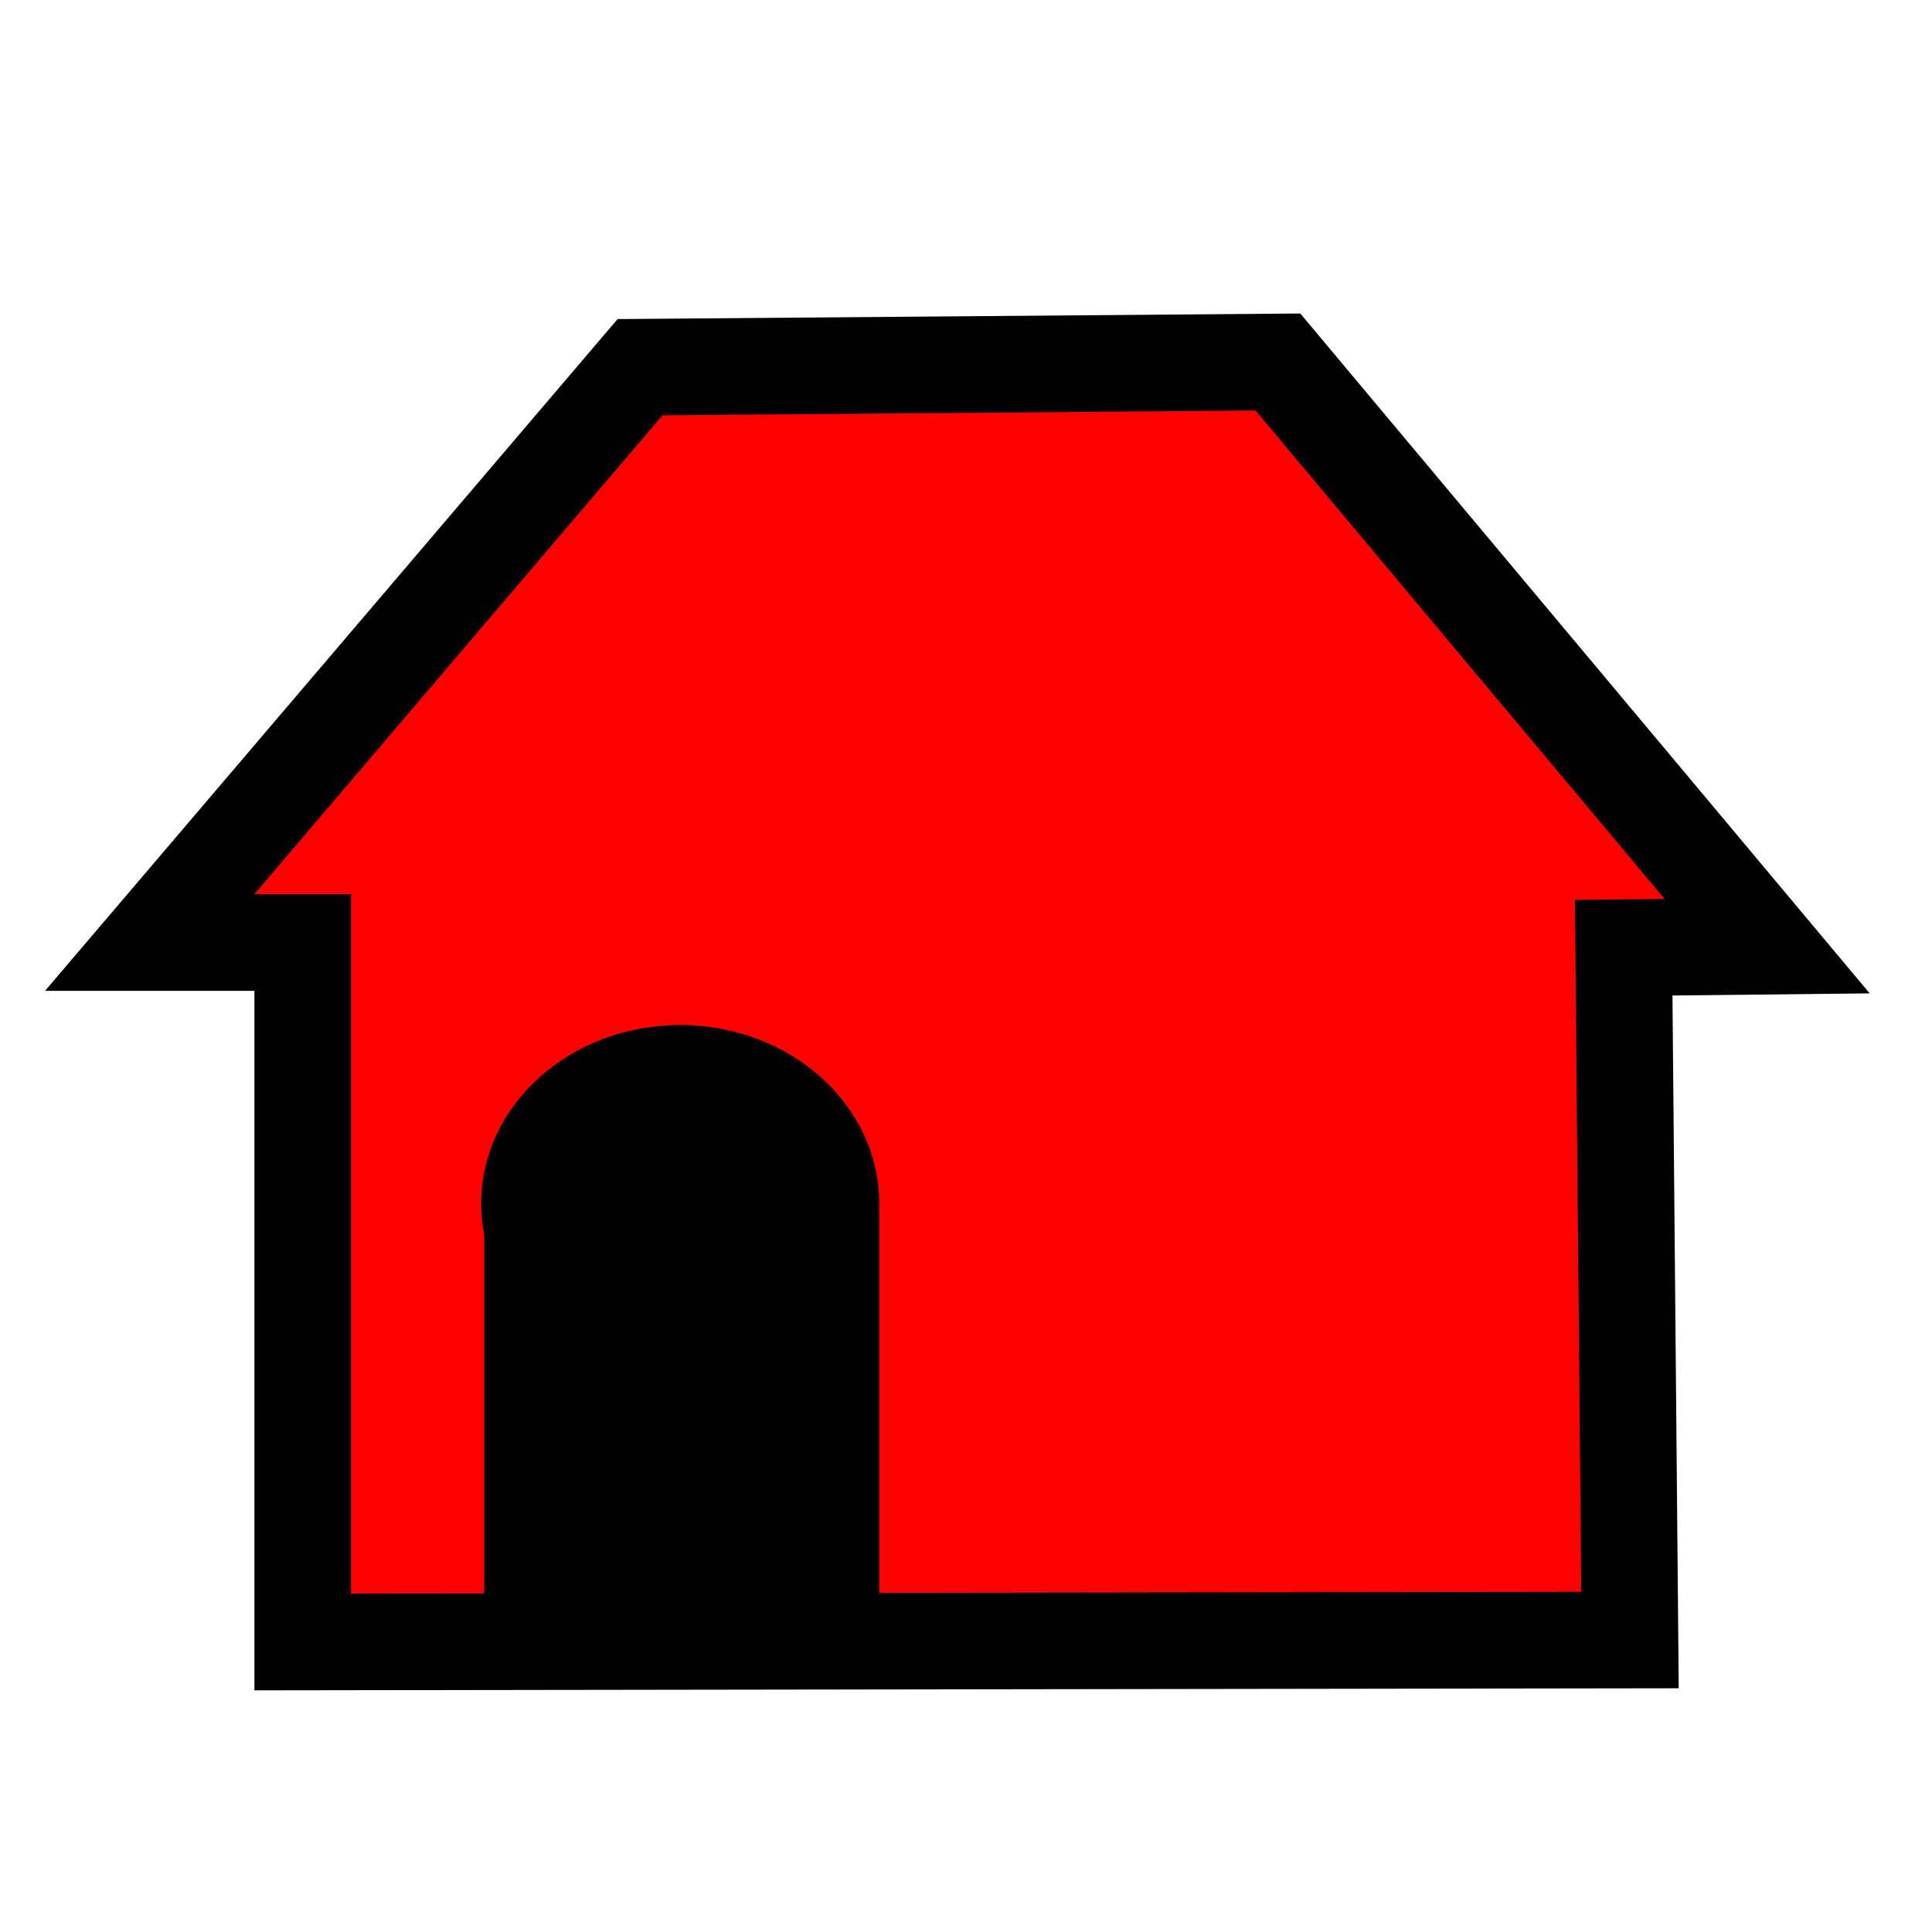
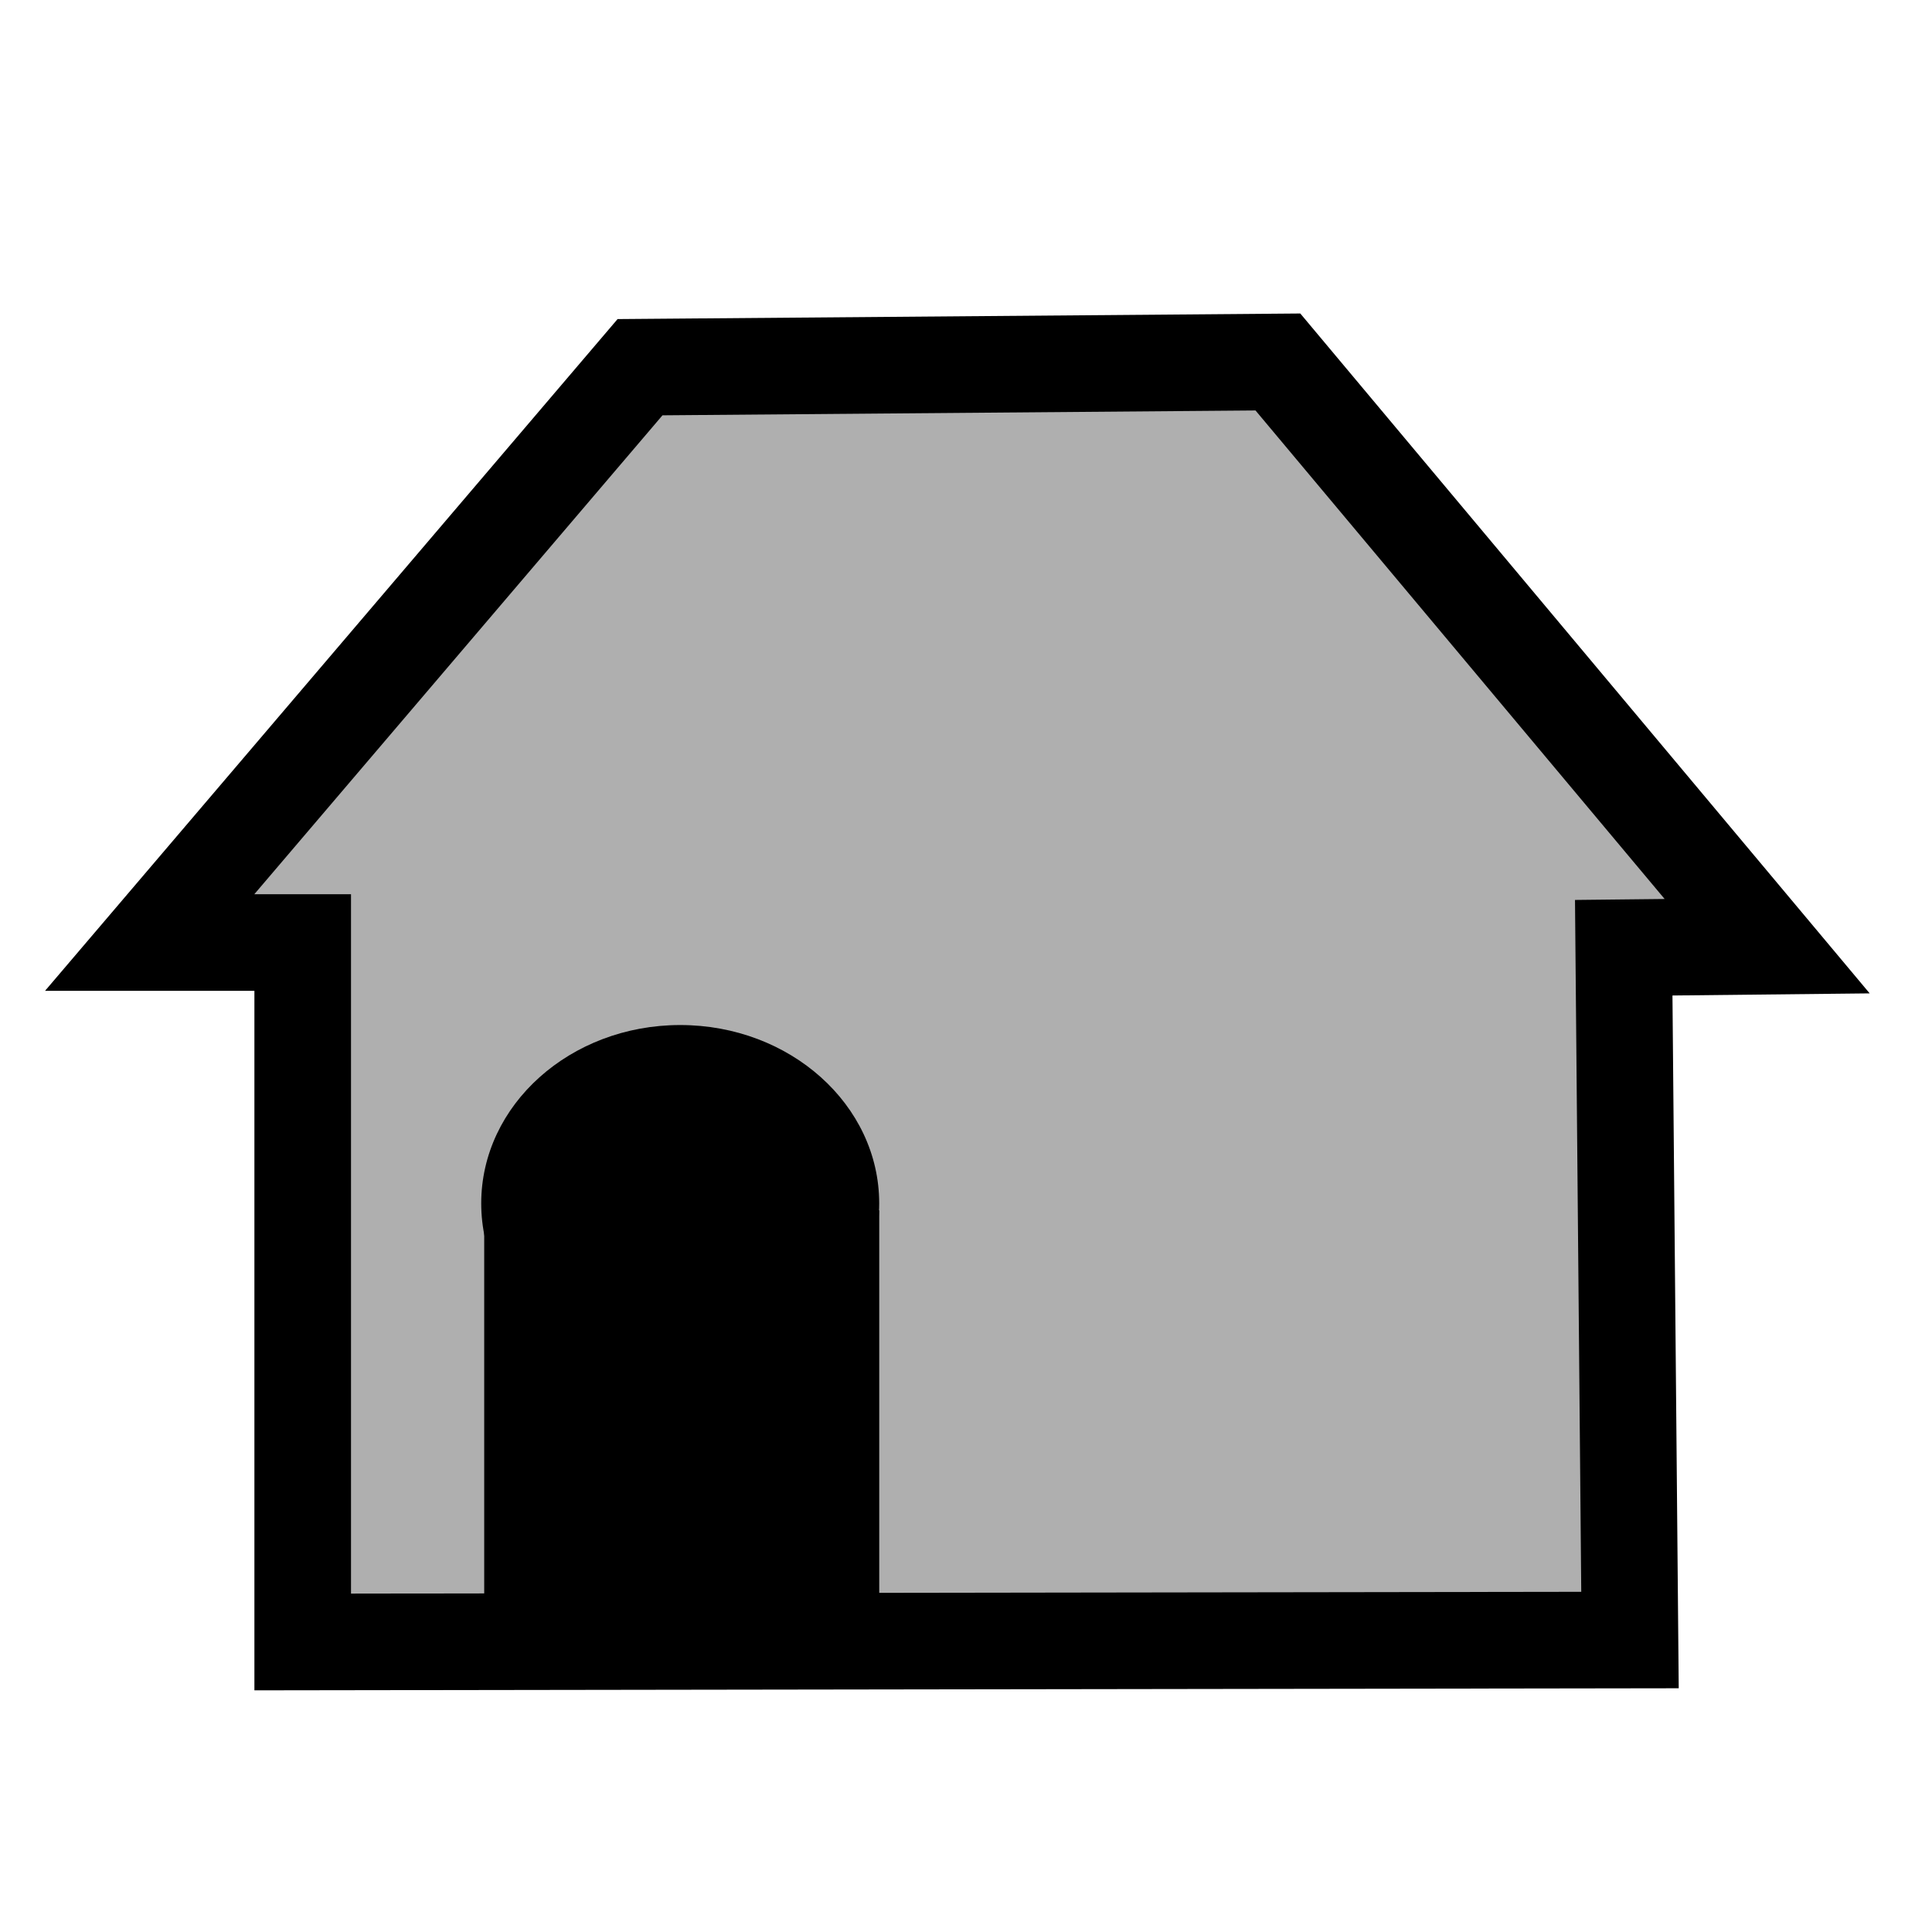
<svg xmlns="http://www.w3.org/2000/svg" width="50mm" height="50mm" viewBox="0 0 50 50" version="1.1" id="svg8">
  <defs id="defs2" />
  <g id="layer2" style="display:inline" transform="translate(0,-247)">
-     <path style="display:inline;fill:#ff0000;stroke:#000000;stroke-width:0;stroke-linecap:butt;stroke-linejoin:miter;stroke-miterlimit:4;stroke-dasharray:none;stroke-opacity:1;fill-opacity:1" d="M 16.564,256.503 3.874,271.392 H 7.835 v 18.102 l 34.35,-0.05 -0.162,-17.917 3.712,-0.04 -12.662,-15.119 z" id="path1606-6" />
+     <path style="display:inline;fill:#afafaf;stroke:#000000;stroke-width:0;stroke-linecap:butt;stroke-linejoin:miter;stroke-miterlimit:4;stroke-dasharray:none;stroke-opacity:1;fill-opacity:1" d="M 16.564,256.503 3.874,271.392 H 7.835 v 18.102 l 34.35,-0.05 -0.162,-17.917 3.712,-0.04 -12.662,-15.119 z" id="path1606-6" />
  </g>
  <g id="layer3" style="display:inline" transform="translate(0,-247)">
    <g id="g1501" transform="matrix(0.8134328,0,0,0.7692308,-1.919357,67.74471)" style="display:inline;fill:#000000;fill-opacity:1;stroke:none;stroke-opacity:1">
      <rect y="273.754" x="17.765" height="13.418" width="12.568" id="rect1493" style="fill:#000000;fill-opacity:1;stroke:none;stroke-width:2.457;stroke-linecap:square;stroke-linejoin:miter;stroke-miterlimit:4;stroke-dasharray:none;stroke-opacity:1" />
      <ellipse ry="6" rx="6.331" cy="273.518" cx="24.001" id="path1495" style="fill:#000000;fill-opacity:1;stroke:none;stroke-width:2.71;stroke-linecap:square;stroke-linejoin:miter;stroke-miterlimit:4;stroke-dasharray:none;stroke-opacity:1" />
    </g>
    <path style="display:inline;fill:none;stroke:#000000;stroke-width:2.5;stroke-linecap:butt;stroke-linejoin:miter;stroke-miterlimit:4;stroke-dasharray:none;stroke-opacity:1" d="M 16.564,256.503 3.874,271.392 h 3.96 v 18.102 l 34.35,-0.05 -0.162,-17.917 3.712,-0.04 -12.662,-15.119 z" id="path1606" />
  </g>
</svg>
